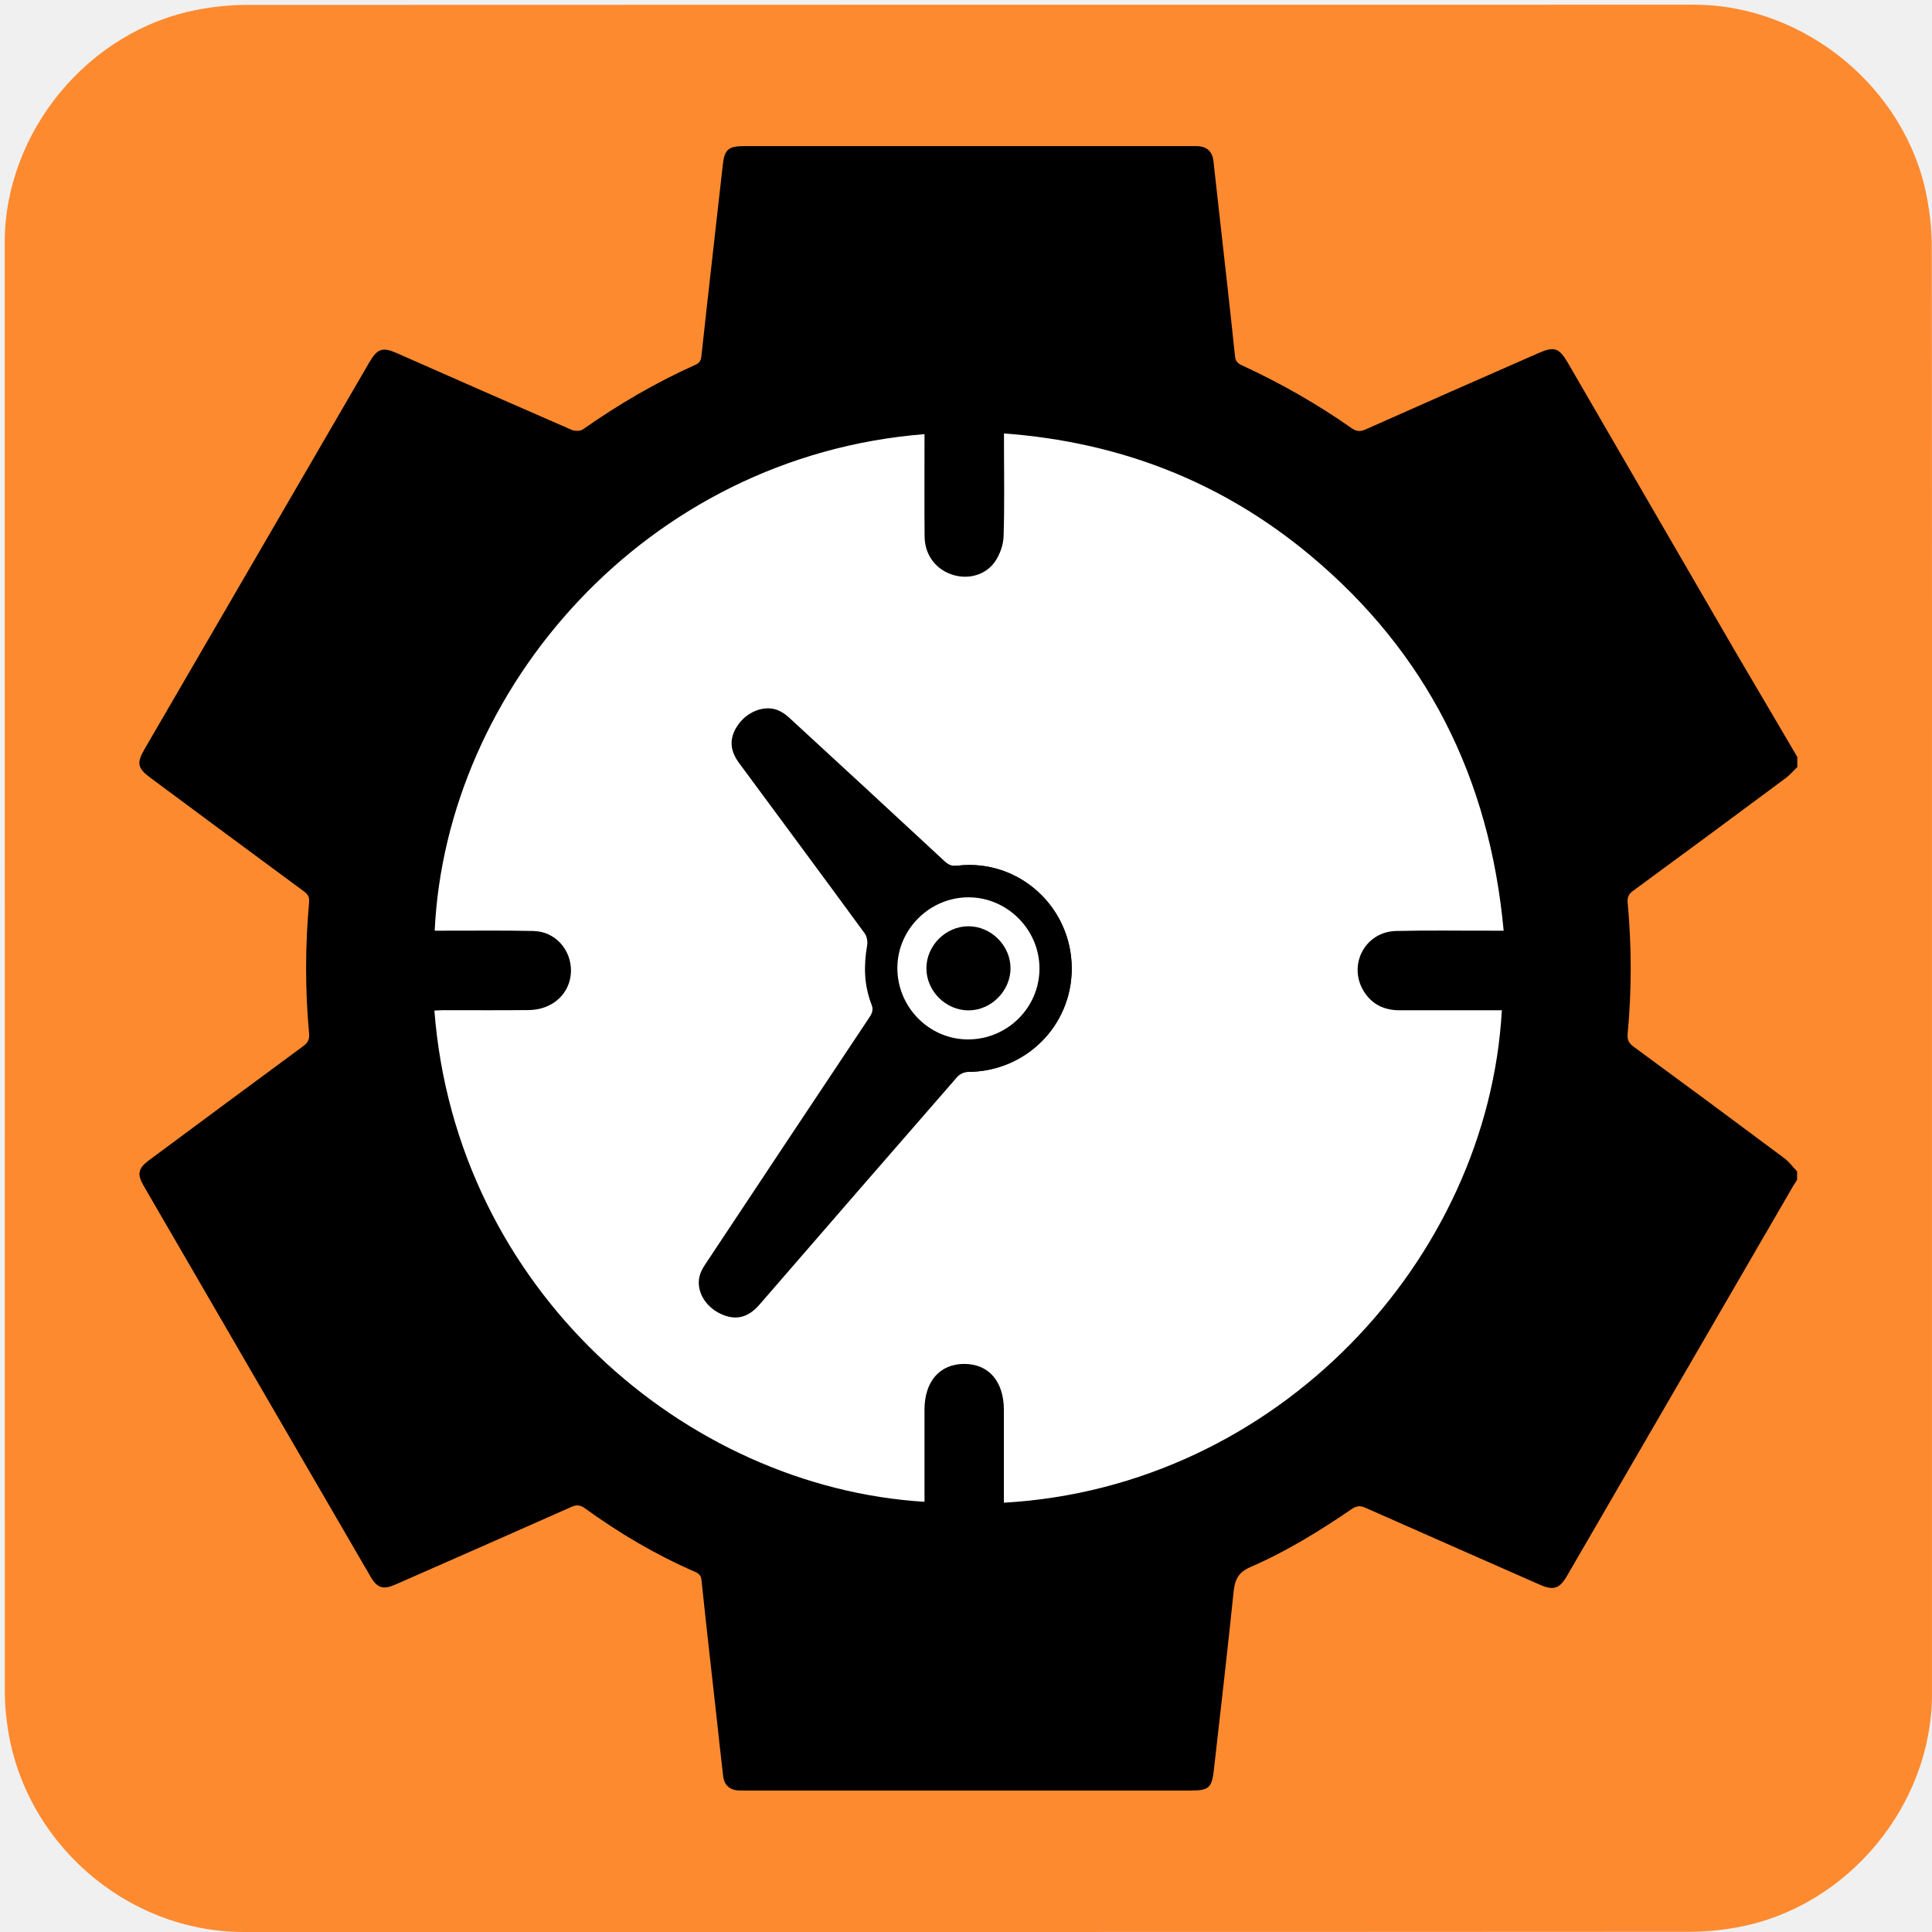
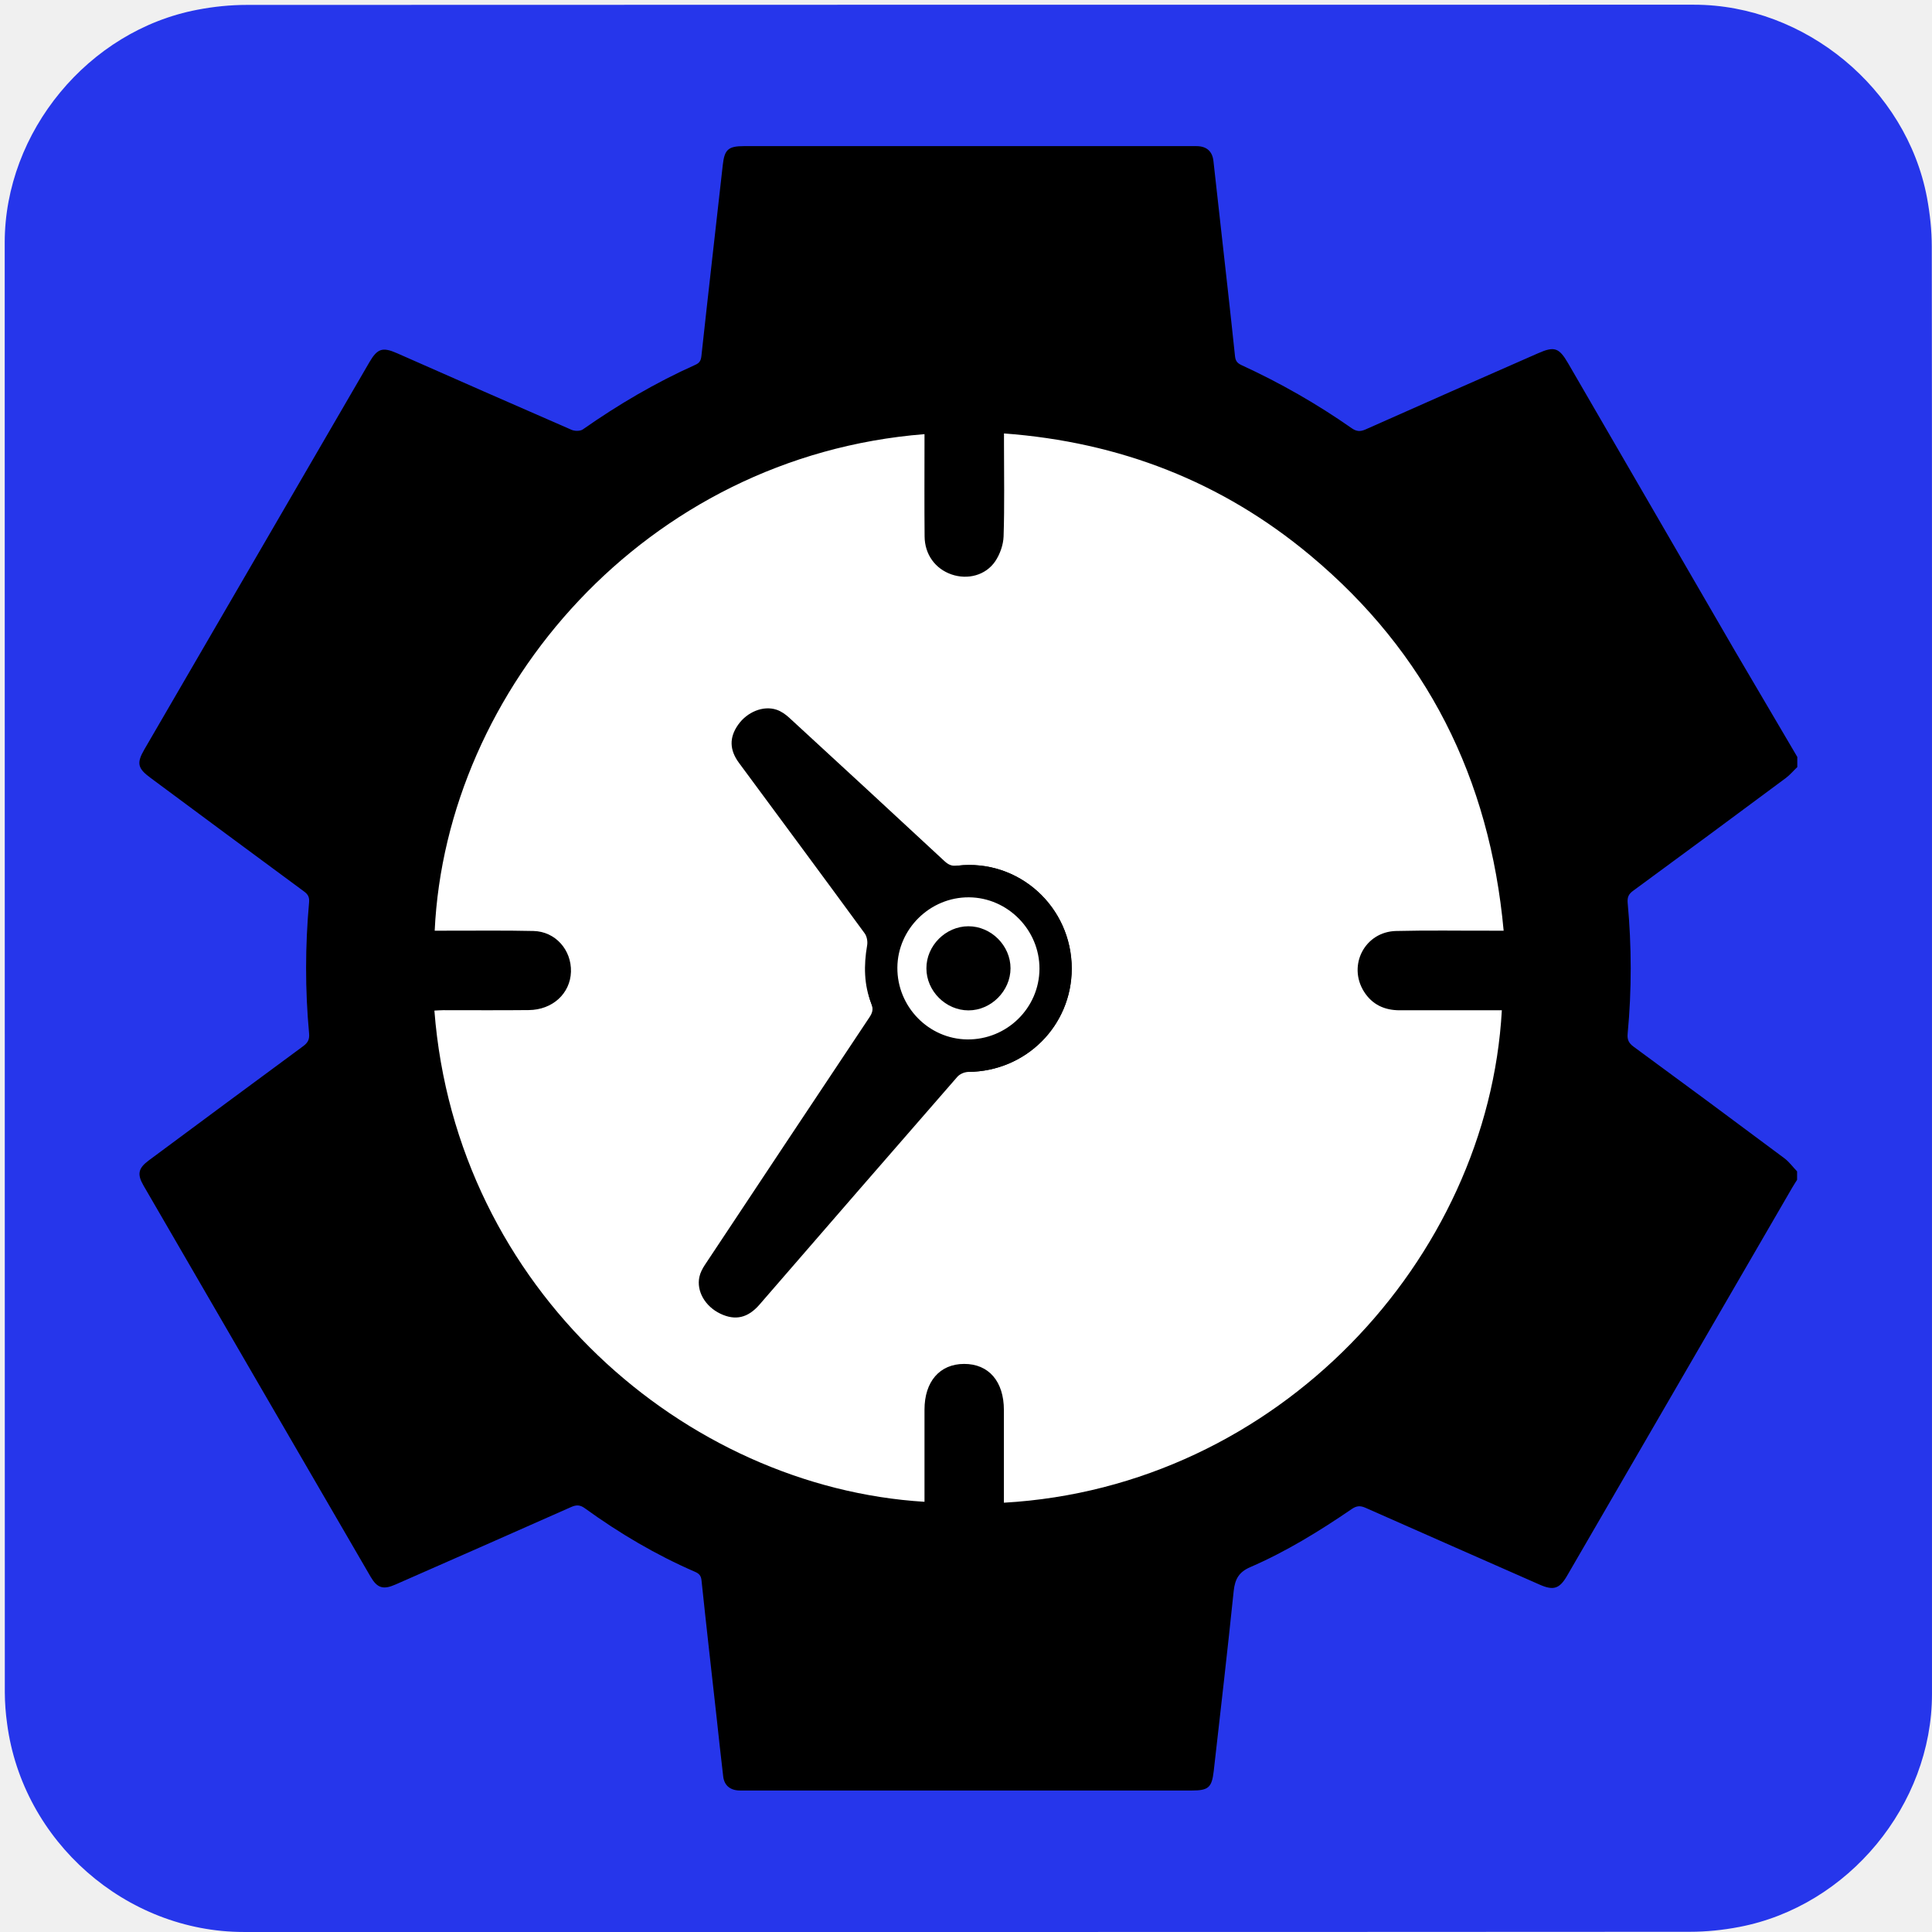
<svg xmlns="http://www.w3.org/2000/svg" id="productivity" viewBox="0 0 769 769" width="500" height="500" shape-rendering="geometricPrecision" text-rendering="geometricPrecision">
  <style>
    @keyframes minute_hand_animation__tr{0%{transform:translate(318.98px,682.16px) rotate(0deg)}to{transform:translate(318.98px,682.16px) rotate(21600deg)}}@keyframes hour_hand_animation__tr{0%{transform:translate(318.98px,682.16px) rotate(0deg)}to{transform:translate(318.98px,682.16px) rotate(360deg)}}#minute_hand_animation{animation:minute_hand_animation__tr 30000ms linear infinite normal forwards}#hour_hand_animation{animation:hour_hand_animation__tr 30000ms linear infinite normal forwards}
  </style>
  <g id="background" transform="matrix(4 0 0 4 -890.486 -2343.246)">
-     <path id="square" d="M414.87 682.19v72.19c0 11.03-8.32 21.11-19.18 23.18-1.61.31-3.27.48-4.9.48-47.97.03-95.93.02-143.9.02-11.76 0-22.02-9.02-23.56-20.72a23.27 23.27 0 01-.23-3.12c-.01-48.09-.01-96.18-.01-144.26 0-11.03 8.32-21.12 19.18-23.18 1.61-.31 3.27-.48 4.9-.48 48.01-.02 96.02-.02 144.02-.02 11.03 0 21.13 8.33 23.18 19.18.3 1.61.48 3.27.48 4.9.03 23.94.02 47.88.02 71.83z" fill="#FE8A30" stroke="none" stroke-width="1" />
+     <path id="square" d="M414.87 682.19v72.19c0 11.03-8.32 21.11-19.18 23.18-1.61.31-3.27.48-4.9.48-47.97.03-95.93.02-143.9.02-11.76 0-22.02-9.02-23.56-20.72a23.27 23.27 0 01-.23-3.12c-.01-48.09-.01-96.18-.01-144.26 0-11.03 8.32-21.12 19.18-23.18 1.61-.31 3.27-.48 4.9-.48 48.01-.02 96.02-.02 144.02-.02 11.03 0 21.13 8.33 23.18 19.18.3 1.61.48 3.27.48 4.9.03 23.94.02 47.88.02 71.83z" fill="#2636eb" stroke="none" stroke-width="1" />
  </g>
  <g id="clock_top" transform="matrix(4 0 0 4 -890.458 -2343.236)">
    <g id="clock_group">
      <path id="clock_border" d="M401.46 661.13v1.01c-.38.36-.72.77-1.13 1.08-5.06 3.76-10.13 7.51-15.22 11.24-.45.33-.57.65-.53 1.18.4 4.34.41 8.68 0 13.02-.06.61.11.95.6 1.31 5.02 3.68 10.02 7.38 15 11.1.48.36.84.87 1.26 1.3v.84c-.16.26-.33.51-.48.77-7.47 12.88-14.95 25.76-22.42 38.65-.74 1.27-1.34 1.47-2.7.87-5.78-2.55-11.57-5.09-17.34-7.65-.52-.23-.89-.21-1.36.11-3.22 2.2-6.53 4.24-10.11 5.79-1.12.48-1.52 1.18-1.65 2.35-.62 5.99-1.31 11.97-1.99 17.95-.19 1.64-.53 1.93-2.19 1.93h-36.94c-2.66 0-5.33.01-7.99 0-.98 0-1.58-.49-1.69-1.39-.24-2.03-.46-4.06-.68-6.09-.5-4.48-1.01-8.96-1.48-13.44-.05-.47-.25-.67-.64-.84-3.9-1.69-7.53-3.84-10.96-6.32-.46-.34-.83-.37-1.37-.13-5.82 2.59-11.66 5.15-17.5 7.72-1.21.53-1.8.34-2.45-.77-7.54-12.97-15.07-25.95-22.6-38.93-.66-1.14-.53-1.73.52-2.51 5.11-3.79 10.22-7.58 15.34-11.35.48-.35.67-.67.61-1.3-.4-4.34-.39-8.68 0-13.02.05-.52-.1-.8-.51-1.1-5.1-3.75-10.18-7.53-15.27-11.3-1.28-.94-1.4-1.46-.62-2.81 7.47-12.85 14.94-25.7 22.41-38.56.79-1.35 1.3-1.52 2.75-.88 5.78 2.55 11.56 5.1 17.36 7.62.32.14.86.14 1.12-.04 3.54-2.48 7.25-4.66 11.2-6.43.41-.18.55-.42.6-.87.69-6.35 1.42-12.69 2.13-19.04.17-1.51.55-1.85 2.1-1.85H341.66c1.02 0 1.59.51 1.7 1.47.23 2 .45 4.01.67 6.01.5 4.48 1.01 8.96 1.48 13.44.05.46.23.67.62.86 3.85 1.77 7.52 3.86 10.99 6.29.46.32.83.36 1.36.13 5.72-2.55 11.45-5.07 17.19-7.59 1.61-.71 2.08-.56 2.98.99 5.53 9.54 11.06 19.08 16.6 28.62l6.21 10.56z" fill="#000" stroke="none" stroke-width="1" />
      <path id="clock_face" d="M265.87 678.42h.99c2.95.01 5.89-.04 8.84.03 2.18.05 3.79 1.88 3.73 4.06-.07 2.16-1.83 3.79-4.2 3.81-2.83.03-5.67.01-8.5.01-.3 0-.59.03-.89.04 2.15 27.79 25.01 47.43 48.77 48.88v-.92-8.25c0-2.79 1.51-4.54 3.93-4.55 2.46-.01 3.97 1.74 3.97 4.59v9.22c27.28-1.55 48.18-24.23 49.55-49h-10.17c-1.5 0-2.73-.56-3.55-1.86-1.64-2.62.09-5.96 3.2-6.03 3.2-.08 6.4-.02 9.59-.03h1.11c-1.39-15.16-7.64-27.67-19.26-37.36-8.79-7.33-18.97-11.27-30.46-12.12v1.08c0 3.06.06 6.12-.04 9.17-.03.84-.36 1.77-.83 2.47-.96 1.41-2.75 1.86-4.35 1.31-1.62-.56-2.67-1.99-2.68-3.79-.03-3.09-.01-6.17-.01-9.26v-.91c-27.82 2.21-47.61 25.43-48.74 49.41z" fill="#FFF" stroke="none" stroke-width="1" />
      <g id="minute_hand_animation" transform="translate(318.98 682.16)">
        <path id="minute_hand" d="M329.26 682.21c-.01 5.68-4.57 10.21-10.27 10.26-.38 0-.87.21-1.12.5-6.58 7.54-13.13 15.1-19.69 22.67-1.14 1.31-2.39 1.61-3.89.89-1.5-.72-2.39-2.23-2.08-3.66.09-.42.31-.84.55-1.2 5.45-8.22 10.9-16.42 16.37-24.63.3-.45.41-.81.19-1.36-.74-1.87-.932-6.47 1.905-10.365 2.58-3.122 6.095-3.295 6.675-3.365 6.08-.7 11.37 4.1 11.36 10.26z" transform="translate(-318.98 -682.16)" fill="#000" stroke="none" stroke-width="1" />
      </g>
      <g id="hour_hand_animation" transform="translate(318.98 682.16)">
        <path id="hour_hand" d="M329.26 682.21c-.01 5.68-4.57 10.21-10.27 10.26-.38 0-3.527.3-6.502-2.148-2.474-2.036-2.948-4.092-3.168-4.642-.74-1.87-.76-3.81-.42-5.79.07-.38-.02-.9-.24-1.2-4.15-5.67-8.34-11.32-12.52-16.98-.94-1.28-.97-2.52-.07-3.79.89-1.26 2.49-1.93 3.81-1.49.46.15.9.46 1.26.79 5.16 4.74 10.31 9.5 15.45 14.27.39.36.73.53 1.31.46 6.08-.7 11.37 4.1 11.36 10.26z" transform="translate(-318.98 -682.16)" fill="#000" stroke="none" stroke-width="1" />
      </g>
      <path id="inner_circle1" d="M311.91 682.09c.03-3.85 3.26-7.02 7.13-6.99 3.85.03 7.03 3.25 7.01 7.12-.02 3.9-3.25 7.06-7.18 7.02-3.85-.04-6.99-3.26-6.96-7.15z" fill="#FFF" stroke="none" stroke-width="1" />
      <path id="inner_circle2" d="M318.98 677.98c2.26 0 4.19 1.92 4.19 4.18 0 2.25-1.93 4.19-4.18 4.19-2.26 0-4.19-1.92-4.19-4.18-.01-2.26 1.92-4.19 4.18-4.19z" fill="#000" stroke="none" stroke-width="1" />
    </g>
  </g>
</svg>
